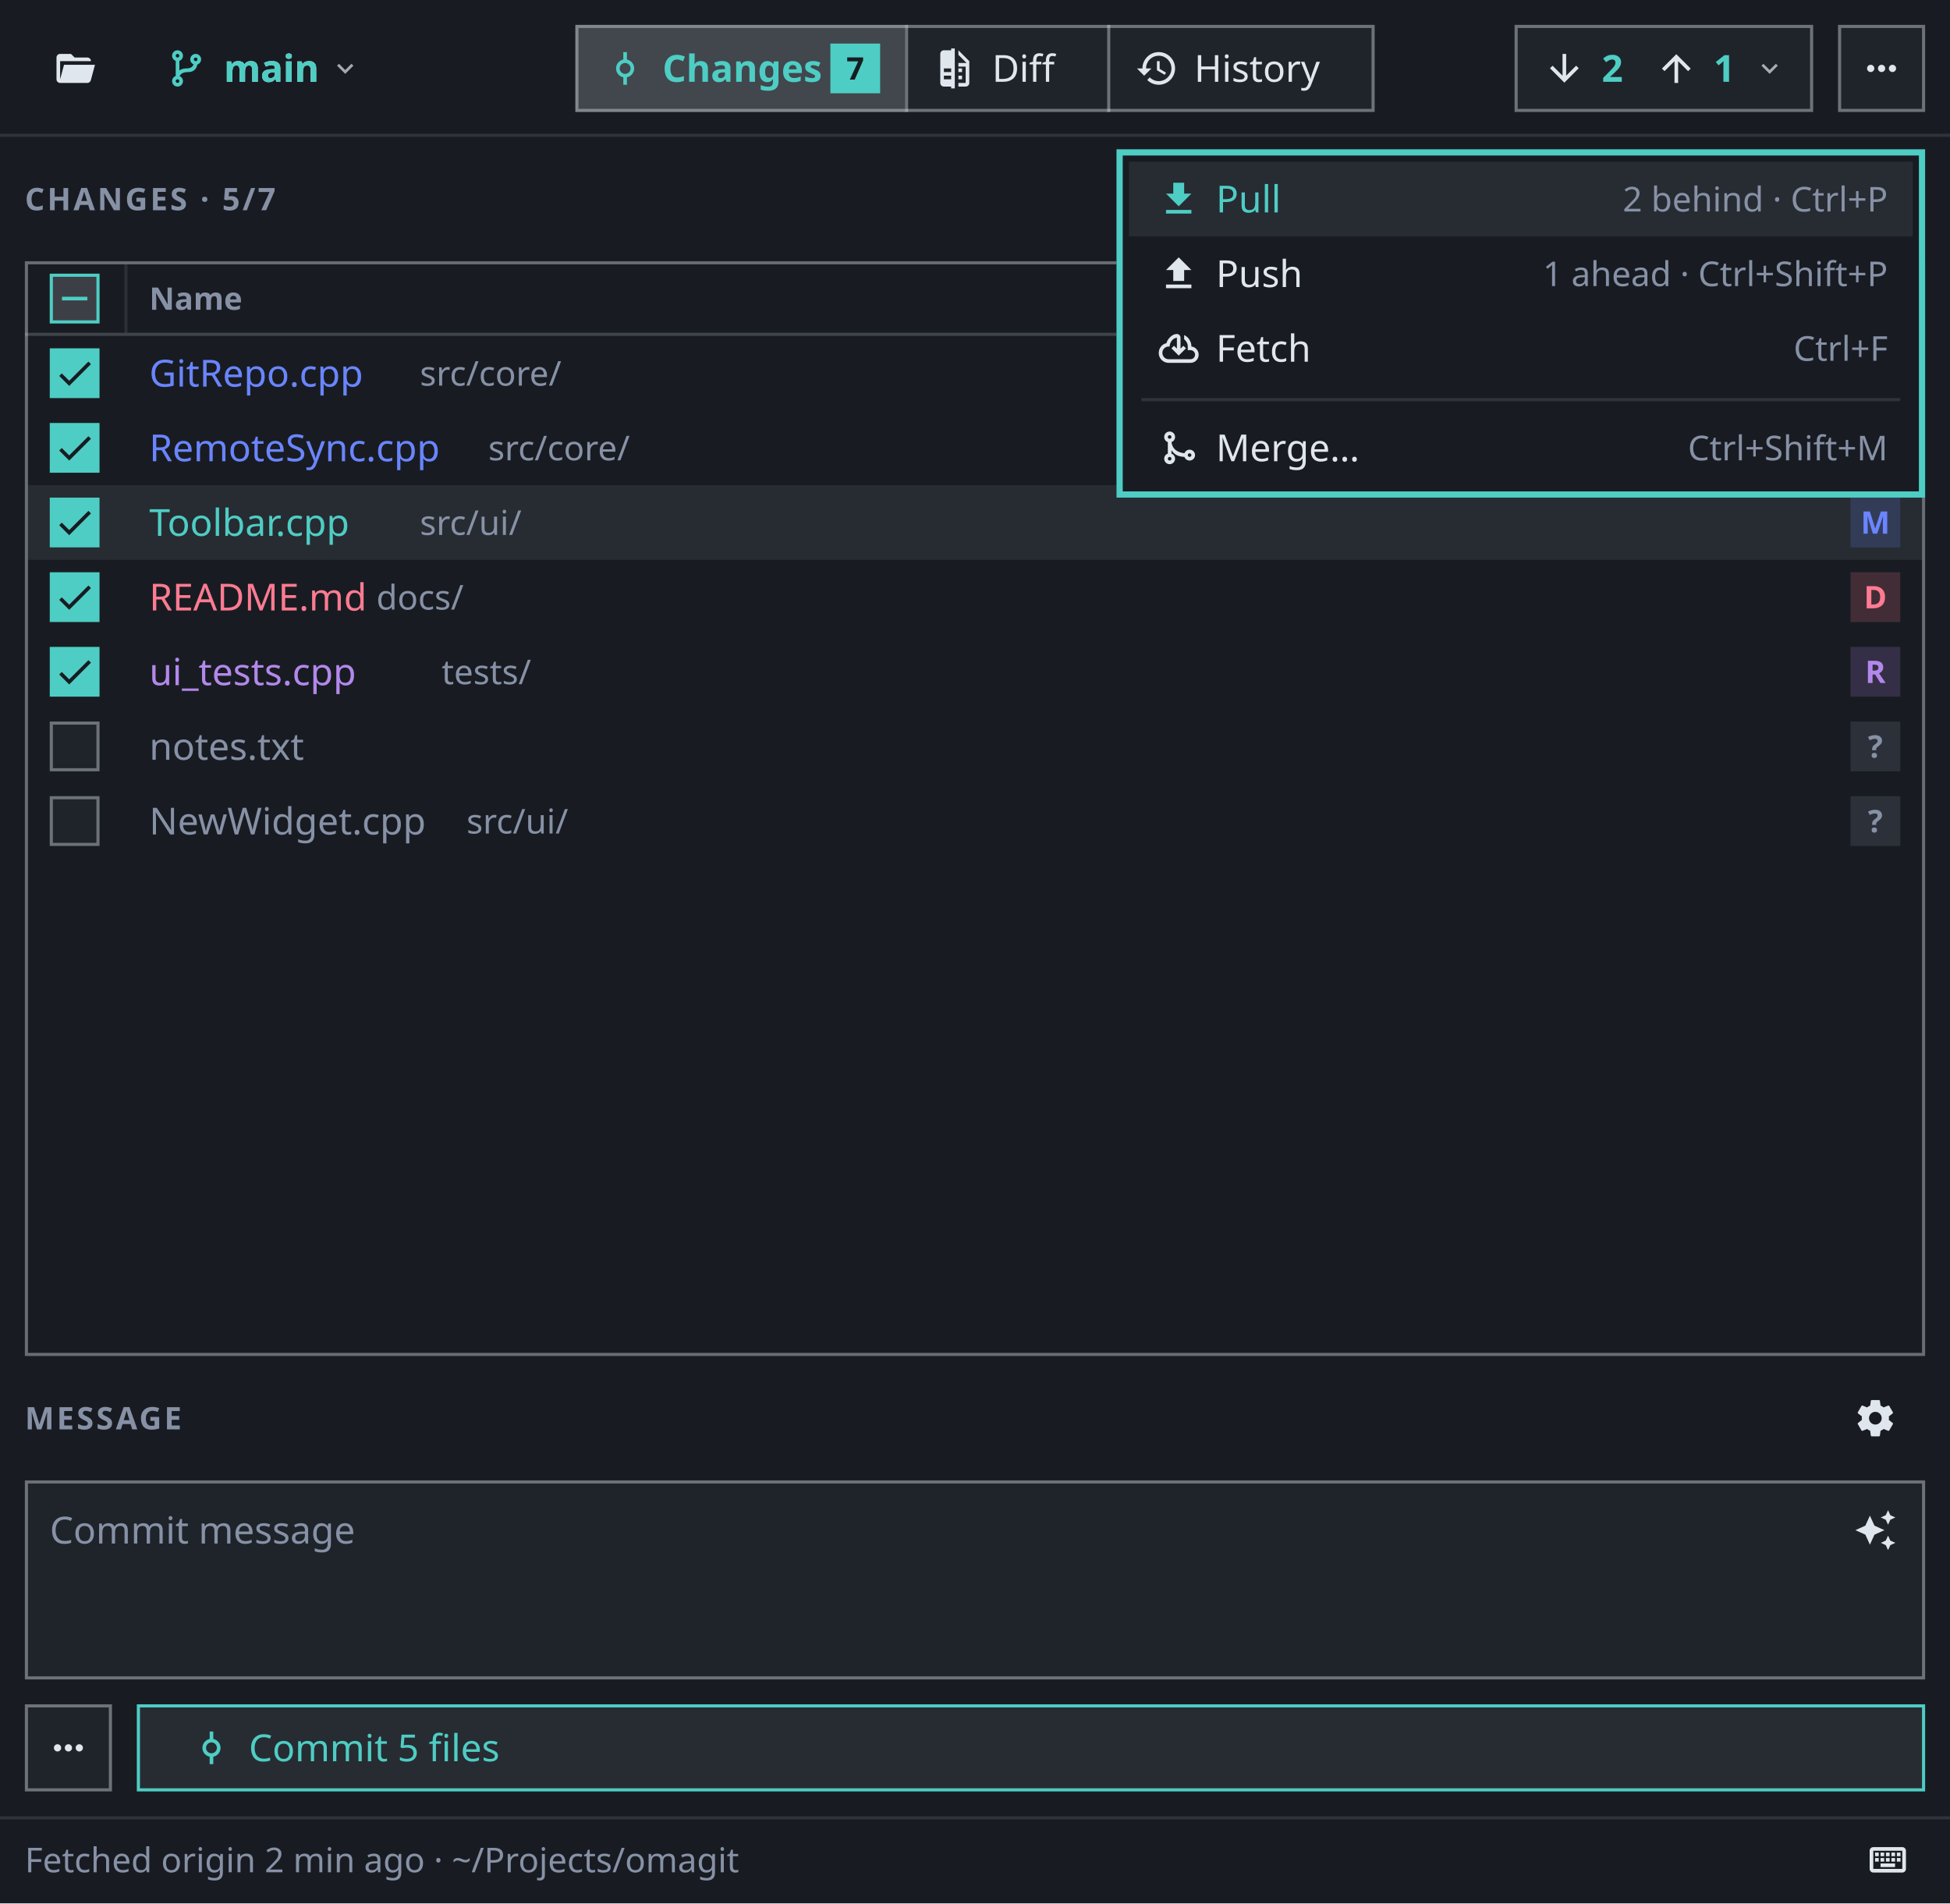
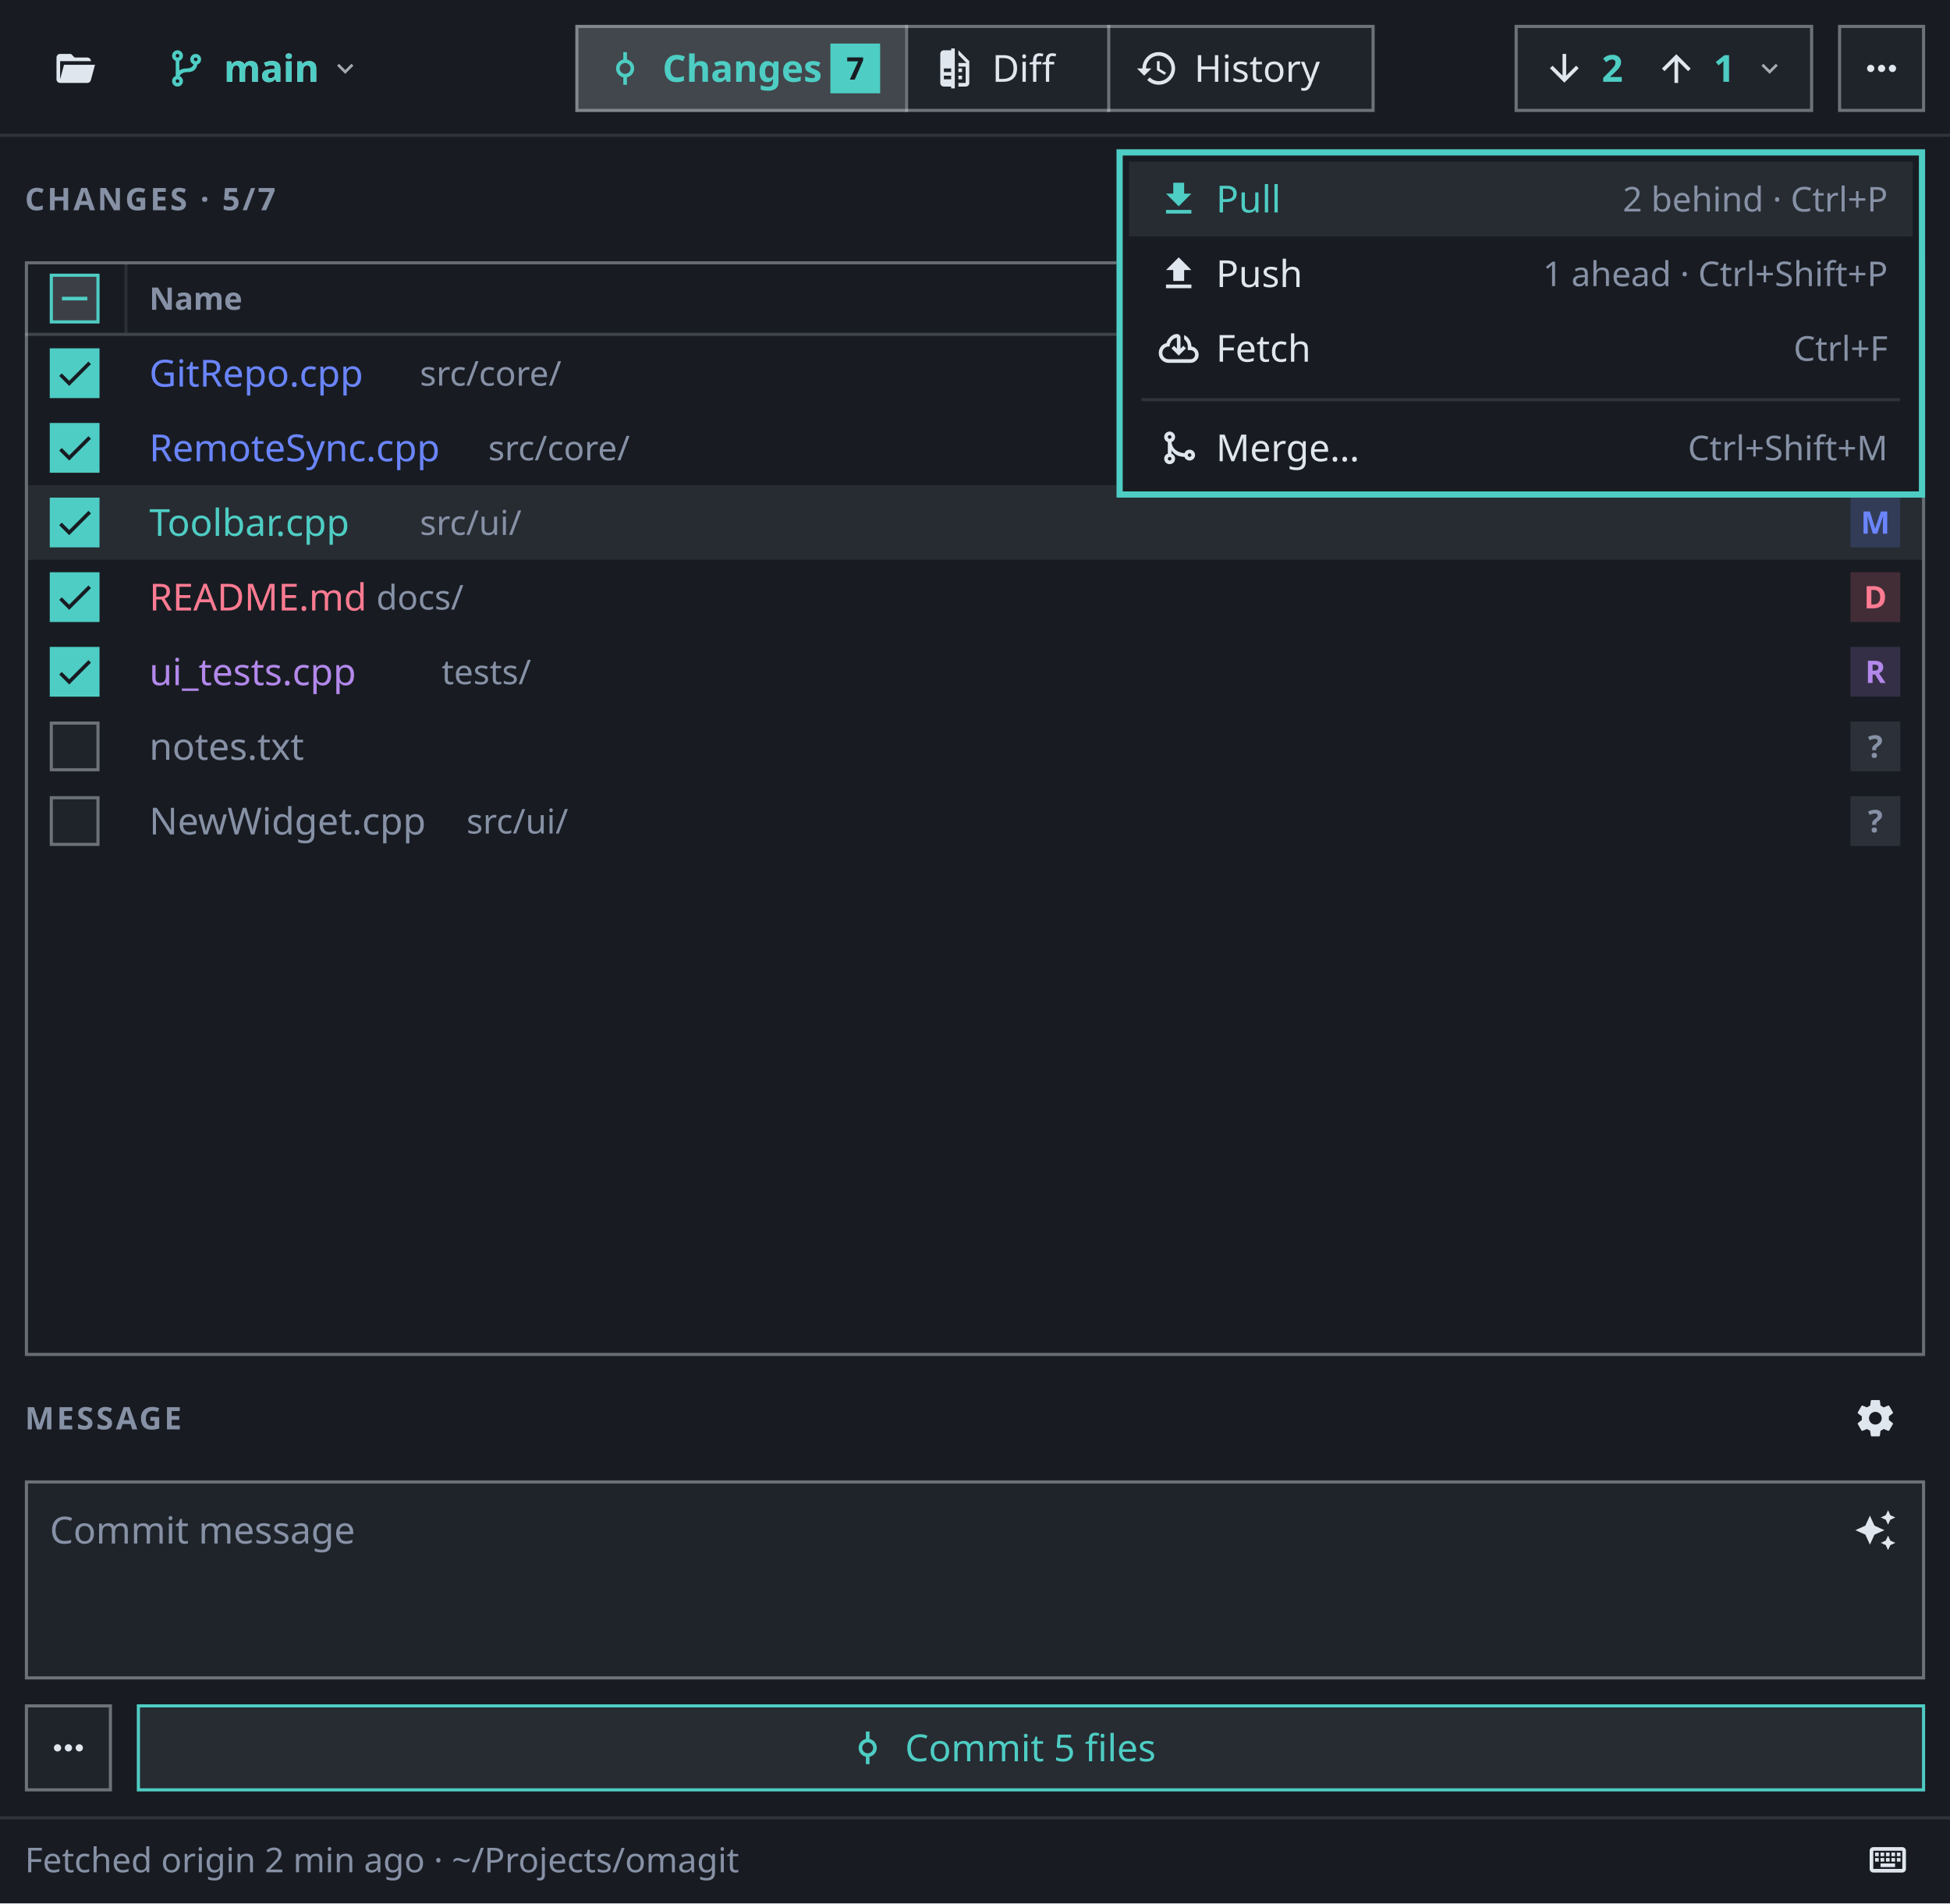
<svg xmlns="http://www.w3.org/2000/svg" id="Third · Sync menu" width="627" height="612" viewBox="0 0 627 612">
  <rect x="0" y="0" width="627" height="612" id="window" fill="#181c22" />
  <g id="TopBar">
    <g id="RepoChip">
      <g id="icon/folderOpen" transform="translate(17,15) scale(0.5833)">
        <path d="M19,20H4C2.89,20 2,19.1 2,18V6C2,4.89 2.89,4 4,4H10L12,6H19A2,2 0 0,1 21,8H21L4,8V18L6.14,10H23.21L20.93,18.5C20.7,19.37 19.92,20 19,20Z" fill="#e0e6ed" />
      </g>
    </g>
    <g id="BranchChip">
      <g id="icon/branch" transform="translate(53,15) scale(0.5833)">
        <path d="M13,14C9.64,14 8.54,15.35 8.18,16.24C9.25,16.7 10,17.76 10,19A3,3 0 0,1 7,22A3,3 0 0,1 4,19C4,17.69 4.83,16.58 6,16.17V7.83C4.83,7.42 4,6.31 4,5A3,3 0 0,1 7,2A3,3 0 0,1 10,5C10,6.31 9.17,7.42 8,7.83V13.12C8.88,12.47 10.16,12 12,12C14.67,12 15.56,10.66 15.85,9.77C14.77,9.32 14,8.25 14,7A3,3 0 0,1 17,4A3,3 0 0,1 20,7C20,8.34 19.12,9.5 17.91,9.86C17.65,11.29 16.68,14 13,14M7,18A1,1 0 0,0 6,19A1,1 0 0,0 7,20A1,1 0 0,0 8,19A1,1 0 0,0 7,18M7,4A1,1 0 0,0 6,5A1,1 0 0,0 7,6A1,1 0 0,0 8,5A1,1 0 0,0 7,4M17,6A1,1 0 0,0 16,7A1,1 0 0,0 17,8A1,1 0 0,0 18,7A1,1 0 0,0 17,6Z" fill="#4ecdc4" />
      </g>
      <text x="72" y="26.3" font-family="JetBrains Mono" font-size="12" font-weight="700" fill="#e0e6ed" id="label" xml:space="preserve">main</text>
      <g id="icon/chevron" transform="translate(105.75,16.75) scale(0.4375)">
        <path d="M7.41,8.58L12,13.17L16.59,8.58L18,10L12,16L6,10L7.41,8.58Z" fill="#e0e6ed" fill-opacity="0.7" />
      </g>
    </g>
    <g id="BranchChip/label-accent">
      <text x="72" y="26.3" font-family="JetBrains Mono" font-size="12" font-weight="700" fill="#4ecdc4" xml:space="preserve">main</text>
    </g>
    <g id="More">
      <rect x="591" y="8" width="28" height="28" id="fill" fill="#e0e6ed" fill-opacity="0.04" />
      <rect x="591.5" y="8.5" width="27" height="27" id="border" fill="none" stroke="#e0e6ed" stroke-width="1" stroke-opacity="0.4" />
      <g id="icon/dots" transform="translate(598,15) scale(0.5833)">
        <path d="M16,12A2,2 0 0,1 18,10A2,2 0 0,1 20,12A2,2 0 0,1 18,14A2,2 0 0,1 16,12M10,12A2,2 0 0,1 12,10A2,2 0 0,1 14,12A2,2 0 0,1 12,14A2,2 0 0,1 10,12M4,12A2,2 0 0,1 6,10A2,2 0 0,1 8,12A2,2 0 0,1 6,14A2,2 0 0,1 4,12Z" fill="#e0e6ed" />
      </g>
    </g>
    <g id="SyncDropdown">
      <rect x="487" y="8" width="96" height="28" fill="#e0e6ed" fill-opacity="0.04" />
      <rect x="487.5" y="8.5" width="95" height="27" fill="none" stroke="#e0e6ed" stroke-width="1" stroke-opacity="0.4" />
      <g id="icon/down" transform="translate(496,15) scale(0.5833)">
        <path d="M11,4H13V16L18.5,10.5L19.92,11.92L12,19.84L4.08,11.92L5.5,10.5L11,16V4Z" fill="#e0e6ed" />
      </g>
      <text x="515" y="26.3" font-family="JetBrains Mono" font-size="12" font-weight="700" fill="#4ecdc4" xml:space="preserve">2</text>
      <g id="icon/up" transform="translate(532,15) scale(0.5833)">
        <path d="M13,20H11V8L5.5,13.5L4.08,12.08L12,4.16L19.92,12.08L18.5,13.5L13,8V20Z" fill="#e0e6ed" />
      </g>
      <text x="551" y="26.3" font-family="JetBrains Mono" font-size="12" font-weight="700" fill="#4ecdc4" xml:space="preserve">1</text>
      <g id="icon/chevron" transform="translate(563.75,16.75) scale(0.4375)">
        <path d="M7.41,8.58L12,13.17L16.59,8.58L18,10L12,16L6,10L7.41,8.58Z" fill="#e0e6ed" fill-opacity="0.7" />
      </g>
    </g>
    <g id="NavTabs">
      <rect x="185" y="8" width="257" height="28" id="fill" fill="#e0e6ed" fill-opacity="0.04" />
      <g id="Segment/selected Changes">
        <rect x="185" y="8" width="106" height="28" fill="#e0e6ed" fill-opacity="0.18" />
        <g id="icon/commit" transform="translate(194,15) scale(0.5833)">
          <path d="M17,12C17,14.42 15.28,16.44 13,16.9V21H11V16.9C8.72,16.44 7,14.42 7,12C7,9.58 8.72,7.56 11,7.1V3H13V7.1C15.28,7.56 17,9.58 17,12M12,9A3,3 0 0,0 9,12A3,3 0 0,0 12,15A3,3 0 0,0 15,12A3,3 0 0,0 12,9Z" fill="#4ecdc4" />
        </g>
        <text x="213" y="26.3" font-family="JetBrains Mono" font-size="12" font-weight="700" fill="#4ecdc4" xml:space="preserve">Changes</text>
        <rect x="267" y="14" width="16" height="16" fill="#4ecdc4" fill-opacity="1" />
        <text x="275" y="25.6" font-family="JetBrains Mono" font-size="10" font-weight="700" fill="#181c22" text-anchor="middle" xml:space="preserve">7</text>
      </g>
      <g id="Segment/normal Diff">
        <g id="icon/diff" transform="translate(300,15) scale(0.5833)">
          <path d="M10,18H6V16H10V18M10,14H6V12H10V14M10,1V2H6C4.89,2 4,2.89 4,4V20A2,2 0 0,0 6,22H10V23H12V1H10M20,8V20C20,21.11 19.11,22 18,22H14V20H18V11H14V9H18.5L14,4.5V2L20,8M16,14H14V12H16V14M16,18H14V16H16V18Z" fill="#e0e6ed" />
        </g>
        <text x="319" y="26.3" font-family="JetBrains Mono" font-size="12" font-weight="400" fill="#e0e6ed" xml:space="preserve">Diff</text>
      </g>
      <rect x="291" y="8" width="1" height="28" fill="#e0e6ed" fill-opacity="0.4" />
      <g id="Segment/normal History">
        <g id="icon/history" transform="translate(365,15) scale(0.5833)">
          <path d="M13.5,8H12V13L16.28,15.54L17,14.33L13.5,12.25V8M13,3A9,9 0 0,0 4,12H1L4.96,16.03L9,12H6A7,7 0 0,1 13,5A7,7 0 0,1 20,12A7,7 0 0,1 13,19C11.07,19 9.32,18.21 8.06,16.94L6.64,18.36C8.27,20 10.5,21 13,21A9,9 0 0,0 22,12A9,9 0 0,0 13,3" fill="#e0e6ed" />
        </g>
        <text x="384" y="26.3" font-family="JetBrains Mono" font-size="12" font-weight="400" fill="#e0e6ed" xml:space="preserve">History</text>
      </g>
      <rect x="356" y="8" width="1" height="28" fill="#e0e6ed" fill-opacity="0.4" />
      <rect x="185.5" y="8.5" width="256" height="27" id="border" fill="none" stroke="#e0e6ed" stroke-width="1" stroke-opacity="0.4" />
    </g>
    <rect x="0" y="43" width="627" height="1" fill="#e0e6ed" fill-opacity="0.12" />
  </g>
  <g id="Footer">
    <rect x="0" y="584" width="627" height="1" fill="#e0e6ed" fill-opacity="0.12" />
    <text x="8" y="602.0" font-family="JetBrains Mono" font-size="11" font-weight="400" fill="#8791a6" xml:space="preserve">Fetched origin 2 min ago · ~/Projects/omagit</text>
    <g id="Keybindings">
      <g id="icon/keyboard" transform="translate(600,591) scale(0.5833)">
        <path d="M4,5A2,2 0 0,0 2,7V17A2,2 0 0,0 4,19H20A2,2 0 0,0 22,17V7A2,2 0 0,0 20,5H4M4,7H20V17H4V7M5,8V10H7V8H5M8,8V10H10V8H8M11,8V10H13V8H11M14,8V10H16V8H14M17,8V10H19V8H17M5,11V13H7V11H5M8,11V13H10V11H8M11,11V13H13V11H11M14,11V13H16V11H14M17,11V13H19V11H17M8,14V16H16V14H8Z" fill="#e0e6ed" />
      </g>
    </g>
  </g>
  <g id="CommitPage">
    <text x="8" y="67.6" font-family="JetBrains Mono" font-size="10" font-weight="700" fill="#8791a6" id="Section/Changes" letter-spacing="0.8" xml:space="preserve">CHANGES · 5/7</text>
    <g id="Refresh">
      <g id="icon/refresh" transform="translate(596,57) scale(0.5833)">
        <path d="M17.65,6.35C16.2,4.9 14.21,4 12,4A8,8 0 0,0 4,12A8,8 0 0,0 12,20C15.73,20 18.84,17.45 19.73,14H17.65C16.83,16.33 14.61,18 12,18A6,6 0 0,1 6,12A6,6 0 0,1 12,6C13.66,6 15.14,6.69 16.22,7.78L13,11H20V4L17.65,6.35Z" fill="#e0e6ed" />
      </g>
    </g>
    <rect x="583" y="56" width="1" height="16" fill="#e0e6ed" fill-opacity="0.25" />
    <g id="ShowUnversioned">
      <rect x="551" y="52" width="24" height="24" id="fill" fill="#e0e6ed" fill-opacity="0.18" />
      <rect x="551.5" y="52.5" width="23" height="23" id="border" fill="none" stroke="#e0e6ed" stroke-width="1" stroke-opacity="0.18" />
      <g id="icon/eye" transform="translate(556,57) scale(0.5833)">
        <path d="M12,9A3,3 0 0,1 15,12A3,3 0 0,1 12,15A3,3 0 0,1 9,12A3,3 0 0,1 12,9M12,4.5C17,4.5 21.27,7.61 23,12C21.27,16.39 17,19.5 12,19.5C7,19.5 2.73,16.39 1,12C2.73,7.61 7,4.5 12,4.5M3.18,12C4.83,15.36 8.24,17.5 12,17.5C15.76,17.5 19.17,15.36 20.82,12C19.17,8.64 15.76,6.5 12,6.5C8.24,6.5 4.83,8.64 3.18,12Z" fill="#4ecdc4" />
      </g>
    </g>
    <rect x="543" y="56" width="1" height="16" fill="#e0e6ed" fill-opacity="0.25" />
    <g id="FilesView/compact">
      <rect x="455" y="52" width="24" height="24" id="fill" fill="#e0e6ed" fill-opacity="0.18" />
      <rect x="455.5" y="52.5" width="23" height="23" id="border" fill="none" stroke="#e0e6ed" stroke-width="1" stroke-opacity="0.18" />
      <g id="icon/list" transform="translate(460,57) scale(0.5833)">
        <path d="M7,5H21V7H7V5M7,13V11H21V13H7M4,4.5A1.5,1.5 0 0,1 5.5,6A1.5,1.5 0 0,1 4,7.5A1.5,1.5 0 0,1 2.5,6A1.5,1.5 0 0,1 4,4.5M4,10.5A1.5,1.5 0 0,1 5.5,12A1.5,1.5 0 0,1 4,13.5A1.5,1.5 0 0,1 2.5,12A1.5,1.5 0 0,1 4,10.5M7,19V17H21V19H7M4,16.5A1.5,1.5 0 0,1 5.5,18A1.5,1.5 0 0,1 4,19.5A1.5,1.5 0 0,1 2.5,18A1.5,1.5 0 0,1 4,16.5Z" fill="#4ecdc4" />
      </g>
    </g>
    <g id="FilesView/tree">
      <g id="icon/tree" transform="translate(488,57) scale(0.5833)">
        <path d="M3,3H9V7H3V3M15,10H21V14H15V10M15,17H21V21H15V17M13,13H7V18H13V20H7L5,20V9H7V11H13V13Z" fill="#e0e6ed" />
      </g>
    </g>
    <g id="FilesView/table">
      <g id="icon/table" transform="translate(516,57) scale(0.5833)">
        <path d="M5,4H19A2,2 0 0,1 21,6V18A2,2 0 0,1 19,20H5A2,2 0 0,1 3,18V6A2,2 0 0,1 5,4M5,8V12H11V8H5M13,8V12H19V8H13M5,14V18H11V14H5M13,14V18H19V14H13Z" fill="#e0e6ed" />
      </g>
    </g>
    <g id="ChangesTable">
      <rect x="8.5" y="84.5" width="610" height="351" fill="none" stroke="#e0e6ed" stroke-width="1" stroke-opacity="0.4" />
      <rect x="8" y="107" width="611" height="1" fill="#e0e6ed" fill-opacity="0.2" />
      <g id="CheckAll">
        <rect x="16" y="88" width="16" height="16" fill="#e0e6ed" fill-opacity="0.18" />
        <rect x="16.5" y="88.5" width="15" height="15" fill="none" stroke="#4ecdc4" stroke-width="1" stroke-opacity="1" />
        <g id="icon/minus" transform="translate(17,89) scale(0.5833)">
          <path d="M19,13H5V11H19V13Z" fill="#4ecdc4" />
        </g>
      </g>
      <rect x="40" y="85" width="1" height="22" fill="#e0e6ed" fill-opacity="0.1" />
      <text x="48" y="99.6" font-family="JetBrains Mono" font-size="10" font-weight="700" fill="#8791a6" text-anchor="start" xml:space="preserve">Name</text>
      <rect x="587" y="85" width="1" height="22" fill="#e0e6ed" fill-opacity="0.1" />
      <text x="603" y="99.6" font-family="JetBrains Mono" font-size="10" font-weight="700" fill="#8791a6" text-anchor="middle" xml:space="preserve">St</text>
      <g id="Row/normal GitRepo.cpp">
        <g id="Checkbox/checked">
          <rect x="16" y="112" width="16" height="16" fill="#4ecdc4" />
          <g id="icon/check" transform="translate(17,113) scale(0.5833)">
            <path d="M21,7L9,19L3.5,13.5L4.91,12.09L9,16.17L19.59,5.59L21,7Z" fill="#181c22" />
          </g>
        </g>
        <text x="48" y="124.3" font-family="JetBrains Mono" font-size="12" font-weight="400" fill="#6a85ff" xml:space="preserve">GitRepo.cpp</text>
        <text x="135" y="124.0" font-family="JetBrains Mono" font-size="11" font-weight="400" fill="#8791a6" xml:space="preserve">src/core/</text>
        <g id="StatusPill/M">
          <rect x="595" y="112" width="16" height="16" fill="#6a85ff" fill-opacity="0.18" />
          <text x="603" y="123.6" font-family="JetBrains Mono" font-size="10" font-weight="700" fill="#6a85ff" text-anchor="middle" xml:space="preserve">M</text>
        </g>
      </g>
      <g id="Row/normal RemoteSync.cpp">
        <g id="Checkbox/checked">
          <rect x="16" y="136" width="16" height="16" fill="#4ecdc4" />
          <g id="icon/check" transform="translate(17,137) scale(0.5833)">
            <path d="M21,7L9,19L3.5,13.5L4.91,12.09L9,16.17L19.59,5.59L21,7Z" fill="#181c22" />
          </g>
        </g>
        <text x="48" y="148.3" font-family="JetBrains Mono" font-size="12" font-weight="400" fill="#6a85ff" xml:space="preserve">RemoteSync.cpp</text>
        <text x="157" y="148.0" font-family="JetBrains Mono" font-size="11" font-weight="400" fill="#8791a6" xml:space="preserve">src/core/</text>
        <g id="StatusPill/M">
          <rect x="595" y="136" width="16" height="16" fill="#6a85ff" fill-opacity="0.18" />
          <text x="603" y="147.6" font-family="JetBrains Mono" font-size="10" font-weight="700" fill="#6a85ff" text-anchor="middle" xml:space="preserve">M</text>
        </g>
      </g>
      <g id="Row/selected Toolbar.cpp">
        <rect x="9" y="156" width="609" height="24" fill="#e0e6ed" fill-opacity="0.08" />
        <g id="Checkbox/checked">
          <rect x="16" y="160" width="16" height="16" fill="#4ecdc4" />
          <g id="icon/check" transform="translate(17,161) scale(0.5833)">
            <path d="M21,7L9,19L3.5,13.5L4.91,12.09L9,16.17L19.59,5.59L21,7Z" fill="#181c22" />
          </g>
        </g>
        <text x="48" y="172.3" font-family="JetBrains Mono" font-size="12" font-weight="400" fill="#4ecdc4" xml:space="preserve">Toolbar.cpp</text>
        <text x="135" y="172.0" font-family="JetBrains Mono" font-size="11" font-weight="400" fill="#8791a6" xml:space="preserve">src/ui/</text>
        <g id="StatusPill/M">
          <rect x="595" y="160" width="16" height="16" fill="#6a85ff" fill-opacity="0.18" />
          <text x="603" y="171.6" font-family="JetBrains Mono" font-size="10" font-weight="700" fill="#6a85ff" text-anchor="middle" xml:space="preserve">M</text>
        </g>
      </g>
      <g id="Row/normal README.md">
        <g id="Checkbox/checked">
          <rect x="16" y="184" width="16" height="16" fill="#4ecdc4" />
          <g id="icon/check" transform="translate(17,185) scale(0.5833)">
            <path d="M21,7L9,19L3.5,13.5L4.91,12.09L9,16.17L19.59,5.59L21,7Z" fill="#181c22" />
          </g>
        </g>
        <text x="48" y="196.3" font-family="JetBrains Mono" font-size="12" font-weight="400" fill="#ff7b92" xml:space="preserve">README.md</text>
        <text x="121" y="196.0" font-family="JetBrains Mono" font-size="11" font-weight="400" fill="#8791a6" xml:space="preserve">docs/</text>
        <g id="StatusPill/D">
          <rect x="595" y="184" width="16" height="16" fill="#ff7b92" fill-opacity="0.18" />
          <text x="603" y="195.6" font-family="JetBrains Mono" font-size="10" font-weight="700" fill="#ff7b92" text-anchor="middle" xml:space="preserve">D</text>
        </g>
      </g>
      <g id="Row/normal ui_tests.cpp">
        <g id="Checkbox/checked">
          <rect x="16" y="208" width="16" height="16" fill="#4ecdc4" />
          <g id="icon/check" transform="translate(17,209) scale(0.5833)">
            <path d="M21,7L9,19L3.5,13.5L4.91,12.09L9,16.17L19.59,5.59L21,7Z" fill="#181c22" />
          </g>
        </g>
        <text x="48" y="220.3" font-family="JetBrains Mono" font-size="12" font-weight="400" fill="#b388eb" xml:space="preserve">ui_tests.cpp</text>
        <text x="142" y="220.0" font-family="JetBrains Mono" font-size="11" font-weight="400" fill="#8791a6" xml:space="preserve">tests/</text>
        <g id="StatusPill/R">
          <rect x="595" y="208" width="16" height="16" fill="#b388eb" fill-opacity="0.18" />
          <text x="603" y="219.6" font-family="JetBrains Mono" font-size="10" font-weight="700" fill="#b388eb" text-anchor="middle" xml:space="preserve">R</text>
        </g>
      </g>
      <g id="Row/normal notes.txt">
        <g id="Checkbox/off">
          <rect x="16" y="232" width="16" height="16" fill="#e0e6ed" fill-opacity="0.04" />
          <rect x="16.5" y="232.5" width="15" height="15" fill="none" stroke="#e0e6ed" stroke-width="1" stroke-opacity="0.4" />
        </g>
        <text x="48" y="244.3" font-family="JetBrains Mono" font-size="12" font-weight="400" fill="#8791a6" xml:space="preserve">notes.txt</text>
        <g id="StatusPill/?">
          <rect x="595" y="232" width="16" height="16" fill="#8791a6" fill-opacity="0.18" />
          <text x="603" y="243.6" font-family="JetBrains Mono" font-size="10" font-weight="700" fill="#8791a6" text-anchor="middle" xml:space="preserve">?</text>
        </g>
      </g>
      <g id="Row/normal NewWidget.cpp">
        <g id="Checkbox/off">
          <rect x="16" y="256" width="16" height="16" fill="#e0e6ed" fill-opacity="0.04" />
          <rect x="16.5" y="256.5" width="15" height="15" fill="none" stroke="#e0e6ed" stroke-width="1" stroke-opacity="0.4" />
        </g>
        <text x="48" y="268.3" font-family="JetBrains Mono" font-size="12" font-weight="400" fill="#8791a6" xml:space="preserve">NewWidget.cpp</text>
        <text x="150" y="268.0" font-family="JetBrains Mono" font-size="11" font-weight="400" fill="#8791a6" xml:space="preserve">src/ui/</text>
        <g id="StatusPill/?">
          <rect x="595" y="256" width="16" height="16" fill="#8791a6" fill-opacity="0.18" />
          <text x="603" y="267.6" font-family="JetBrains Mono" font-size="10" font-weight="700" fill="#8791a6" text-anchor="middle" xml:space="preserve">?</text>
        </g>
      </g>
    </g>
    <text x="8" y="459.6" font-family="JetBrains Mono" font-size="10" font-weight="700" fill="#8791a6" id="Section/Message" letter-spacing="0.8" xml:space="preserve">MESSAGE</text>
    <g id="AgentSettings">
      <g id="icon/cog" transform="translate(596,449) scale(0.5833)">
        <path d="M12,15.5A3.5,3.5 0 0,1 8.5,12A3.5,3.5 0 0,1 12,8.5A3.5,3.5 0 0,1 15.5,12A3.5,3.5 0 0,1 12,15.5M19.43,12.97C19.47,12.65 19.5,12.33 19.5,12C19.5,11.67 19.47,11.34 19.43,11L21.54,9.37C21.73,9.22 21.78,8.95 21.66,8.73L19.66,5.27C19.54,5.05 19.27,4.96 19.05,5.05L16.56,6.05C16.04,5.66 15.5,5.32 14.87,5.07L14.5,2.42C14.46,2.18 14.25,2 14,2H10C9.75,2 9.54,2.18 9.5,2.42L9.13,5.07C8.5,5.32 7.96,5.66 7.44,6.05L4.95,5.05C4.73,4.96 4.46,5.05 4.34,5.27L2.34,8.73C2.21,8.95 2.27,9.22 2.46,9.37L4.57,11C4.53,11.34 4.5,11.67 4.5,12C4.5,12.33 4.53,12.65 4.57,12.97L2.46,14.63C2.27,14.78 2.21,15.05 2.34,15.27L4.34,18.73C4.46,18.95 4.73,19.03 4.95,18.95L7.44,17.94C7.96,18.34 8.5,18.68 9.13,18.93L9.5,21.58C9.54,21.82 9.75,22 10,22H14C14.25,22 14.46,21.82 14.5,21.58L14.87,18.93C15.5,18.67 16.04,18.34 16.56,17.94L19.05,18.95C19.27,19.03 19.54,18.95 19.66,18.73L21.66,15.27C21.78,15.05 21.73,14.78 21.54,14.63L19.43,12.97Z" fill="#e0e6ed" />
      </g>
    </g>
    <g id="MessageBox">
      <rect x="8" y="476" width="611" height="64" fill="#e0e6ed" fill-opacity="0.04" />
      <rect x="8.5" y="476.5" width="610" height="63" fill="none" stroke="#e0e6ed" stroke-width="1" stroke-opacity="0.4" />
      <text x="16" y="496.3" font-family="JetBrains Mono" font-size="12" font-weight="400" fill="#8791a6" xml:space="preserve">Commit message</text>
      <g id="Generate">
        <g id="icon/sparkle" transform="translate(596,485) scale(0.5833)">
          <path d="M19,1L17.74,3.75L15,5L17.74,6.26L19,9L20.25,6.26L23,5L20.25,3.75M9,4L6.5,9.5L1,12L6.5,14.5L9,20L11.5,14.5L17,12L11.5,9.5M19,15L17.74,17.74L15,19L17.74,20.25L19,23L20.25,20.25L23,19L20.25,17.74" fill="#e0e6ed" />
        </g>
      </g>
    </g>
    <g id="ActionBar">
      <g id="Options">
        <rect x="8" y="548" width="28" height="28" id="fill" fill="#e0e6ed" fill-opacity="0.04" />
        <rect x="8.5" y="548.5" width="27" height="27" id="border" fill="none" stroke="#e0e6ed" stroke-width="1" stroke-opacity="0.4" />
        <g id="icon/dots" transform="translate(15,555) scale(0.5833)">
          <path d="M16,12A2,2 0 0,1 18,10A2,2 0 0,1 20,12A2,2 0 0,1 18,14A2,2 0 0,1 16,12M10,12A2,2 0 0,1 12,10A2,2 0 0,1 14,12A2,2 0 0,1 12,14A2,2 0 0,1 10,12M4,12A2,2 0 0,1 6,10A2,2 0 0,1 8,12A2,2 0 0,1 6,14A2,2 0 0,1 4,12Z" fill="#e0e6ed" />
        </g>
      </g>
      <g id="Commit">
        <rect x="44" y="548" width="575" height="28" id="fill" fill="#e0e6ed" fill-opacity="0.08" />
        <rect x="44.5" y="548.5" width="574" height="27" id="border" fill="none" stroke="#4ecdc4" stroke-width="1" stroke-opacity="1" />
-         <g id="icon/commit" transform="translate(61,555) scale(0.5833)">
+         <g id="icon/commit" transform="translate(272,555) scale(0.5833)">
          <path d="M17,12C17,14.42 15.28,16.44 13,16.9V21H11V16.9C8.72,16.44 7,14.42 7,12C7,9.58 8.72,7.56 11,7.1V3H13V7.1C15.28,7.56 17,9.58 17,12M12,9A3,3 0 0,0 9,12A3,3 0 0,0 12,15A3,3 0 0,0 15,12A3,3 0 0,0 12,9Z" fill="#4ecdc4" />
        </g>
-         <text x="80" y="566.3" font-family="JetBrains Mono" font-size="12" font-weight="400" fill="#4ecdc4" id="label" xml:space="preserve">Commit 5 files</text>
+         <text x="291" y="566.3" font-family="JetBrains Mono" font-size="12" font-weight="400" fill="#4ecdc4" id="label" xml:space="preserve">Commit 5 files</text>
      </g>
    </g>
  </g>
  <g id="SyncMenu">
    <rect x="359" y="48" width="260" height="112" fill="#181c22" />
    <rect x="360" y="49" width="258" height="110" fill="none" stroke="#4ecdc4" stroke-width="2" stroke-opacity="1" />
    <g id="MenuRow/hover Pull">
      <rect x="363" y="52" width="252" height="24" fill="#e0e6ed" fill-opacity="0.08" />
      <g id="icon/pull" transform="translate(372,57) scale(0.5833)">
        <path d="M5,20H19V18H5M19,9H15V3H9V9H5L12,16L19,9Z" fill="#4ecdc4" fill-opacity="1" />
      </g>
      <text x="391" y="68.3" font-family="JetBrains Mono" font-size="12" font-weight="400" fill="#4ecdc4" fill-opacity="1" xml:space="preserve">Pull</text>
      <text x="607" y="68.0" font-family="JetBrains Mono" font-size="11" font-weight="400" fill="#8791a6" text-anchor="end" xml:space="preserve">2 behind · Ctrl+P</text>
    </g>
    <g id="MenuRow/normal Push">
      <g id="icon/push" transform="translate(372,81) scale(0.5833)">
        <path d="M9,16V10H5L12,3L19,10H15V16H9M5,20V18H19V20H5Z" fill="#e0e6ed" fill-opacity="1" />
      </g>
      <text x="391" y="92.3" font-family="JetBrains Mono" font-size="12" font-weight="400" fill="#e0e6ed" fill-opacity="1" xml:space="preserve">Push</text>
      <text x="607" y="92.0" font-family="JetBrains Mono" font-size="11" font-weight="400" fill="#8791a6" text-anchor="end" xml:space="preserve">1 ahead · Ctrl+Shift+P</text>
    </g>
    <g id="MenuRow/normal Fetch">
      <g id="icon/fetch" transform="translate(372,105) scale(0.5833)">
        <path d="M6.5 20Q4.22 20 2.61 18.43 1 16.85 1 14.58 1 12.63 2.17 11.1 3.35 9.57 5.25 9.15 5.68 7.35 7.38 5.73 9.07 4.1 11 4.1 11.83 4.1 12.41 4.69 13 5.28 13 6.1V12.15L14.6 10.6L16 12L12 16L8 12L9.4 10.6L11 12.15V6.1Q9.1 6.45 8.05 7.94 7 9.43 7 11H6.5Q5.05 11 4.03 12.03 3 13.05 3 14.5 3 15.95 4.03 17 5.05 18 6.5 18H18.5Q19.55 18 20.27 17.27 21 16.55 21 15.5 21 14.45 20.27 13.73 19.55 13 18.5 13H17V11Q17 9.8 16.45 8.76 15.9 7.73 15 7V4.68Q16.85 5.55 17.93 7.26 19 9 19 11 20.73 11.2 21.86 12.5 23 13.78 23 15.5 23 17.38 21.69 18.69 20.38 20 18.5 20M12 11.05Z" fill="#e0e6ed" fill-opacity="1" />
      </g>
      <text x="391" y="116.3" font-family="JetBrains Mono" font-size="12" font-weight="400" fill="#e0e6ed" fill-opacity="1" xml:space="preserve">Fetch</text>
      <text x="607" y="116.0" font-family="JetBrains Mono" font-size="11" font-weight="400" fill="#8791a6" text-anchor="end" xml:space="preserve">Ctrl+F</text>
    </g>
    <rect x="367" y="128" width="244" height="1" fill="#e0e6ed" fill-opacity="0.12" />
    <g id="MenuRow/normal Merge…">
      <g id="icon/merge" transform="translate(372,137) scale(0.5833)">
        <path d="M7,3A3,3 0 0,1 10,6C10,7.29 9.19,8.39 8.04,8.81C8.58,13.81 13.08,14.77 15.19,14.96C15.61,13.81 16.71,13 18,13A3,3 0 0,1 21,16A3,3 0 0,1 18,19C16.69,19 15.57,18.16 15.16,17C10.91,16.8 9.44,15.19 8,13.39V15.17C9.17,15.58 10,16.69 10,18A3,3 0 0,1 7,21A3,3 0 0,1 4,18C4,16.69 4.83,15.58 6,15.17V8.83C4.83,8.42 4,7.31 4,6A3,3 0 0,1 7,3M7,5A1,1 0 0,0 6,6A1,1 0 0,0 7,7A1,1 0 0,0 8,6A1,1 0 0,0 7,5M7,17A1,1 0 0,0 6,18A1,1 0 0,0 7,19A1,1 0 0,0 8,18A1,1 0 0,0 7,17M18,15A1,1 0 0,0 17,16A1,1 0 0,0 18,17A1,1 0 0,0 19,16A1,1 0 0,0 18,15Z" fill="#e0e6ed" fill-opacity="1" />
      </g>
      <text x="391" y="148.3" font-family="JetBrains Mono" font-size="12" font-weight="400" fill="#e0e6ed" fill-opacity="1" xml:space="preserve">Merge…</text>
      <text x="607" y="148.0" font-family="JetBrains Mono" font-size="11" font-weight="400" fill="#8791a6" text-anchor="end" xml:space="preserve">Ctrl+Shift+M</text>
    </g>
  </g>
</svg>
